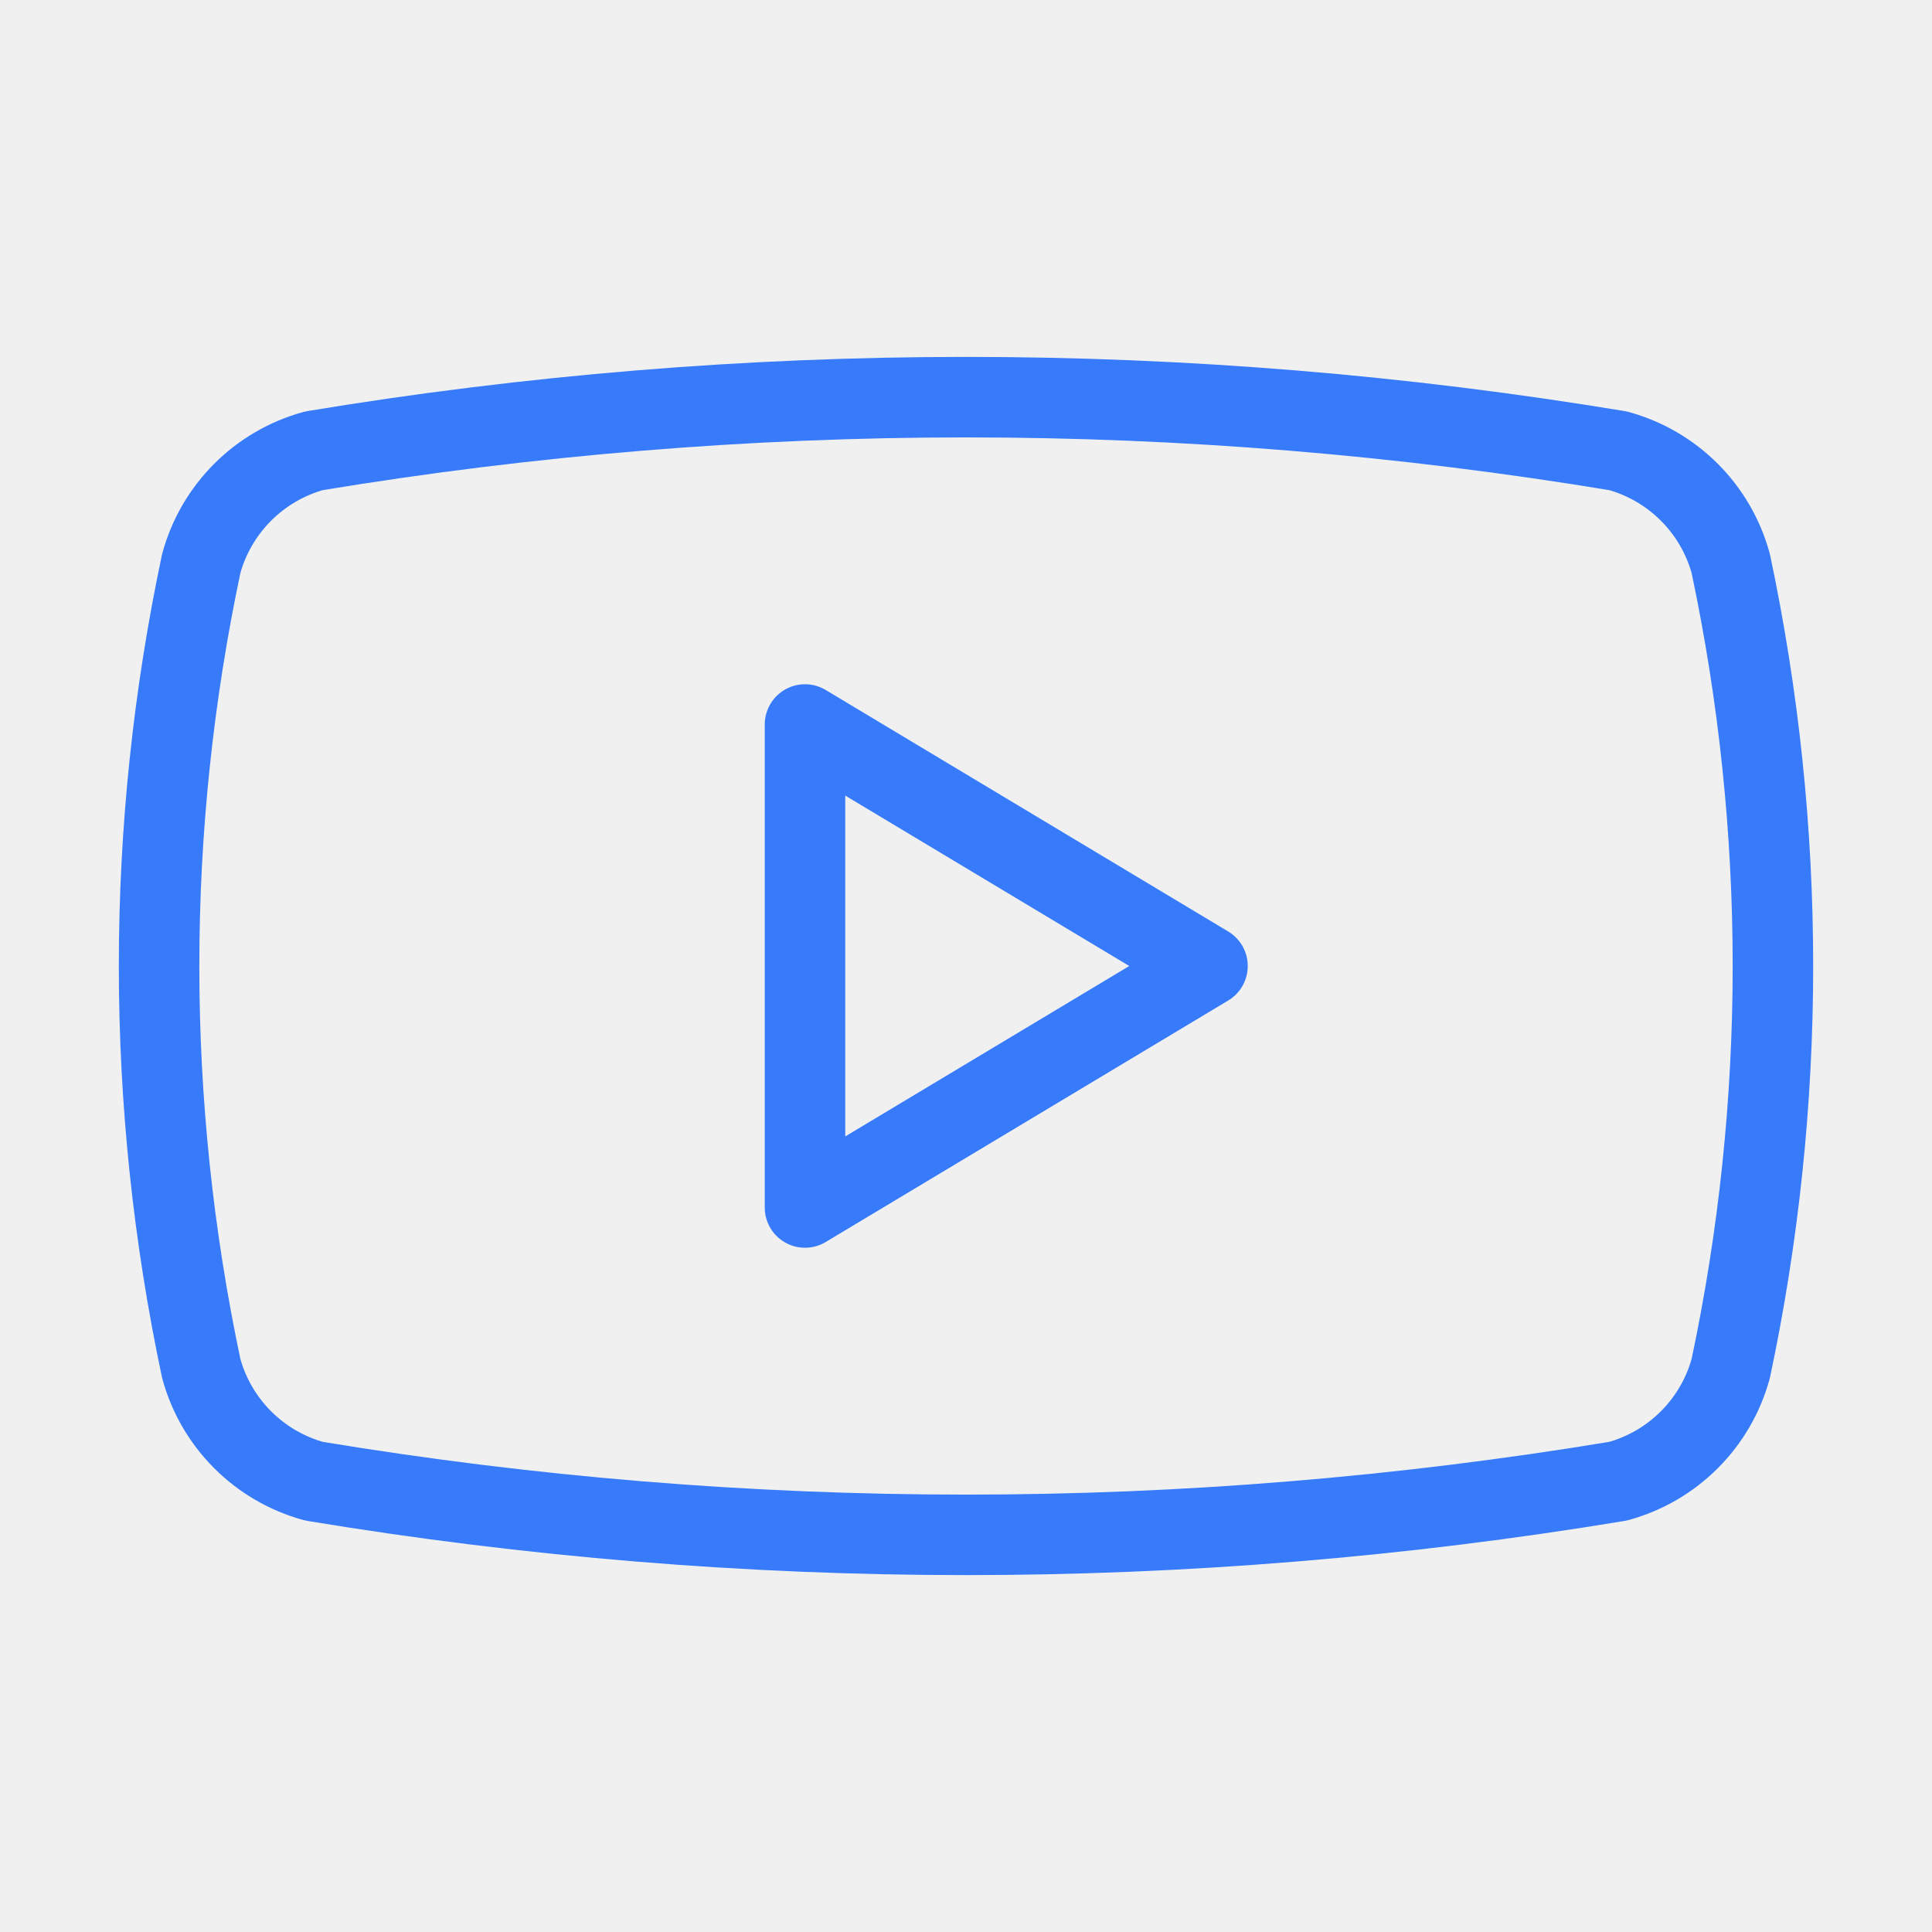
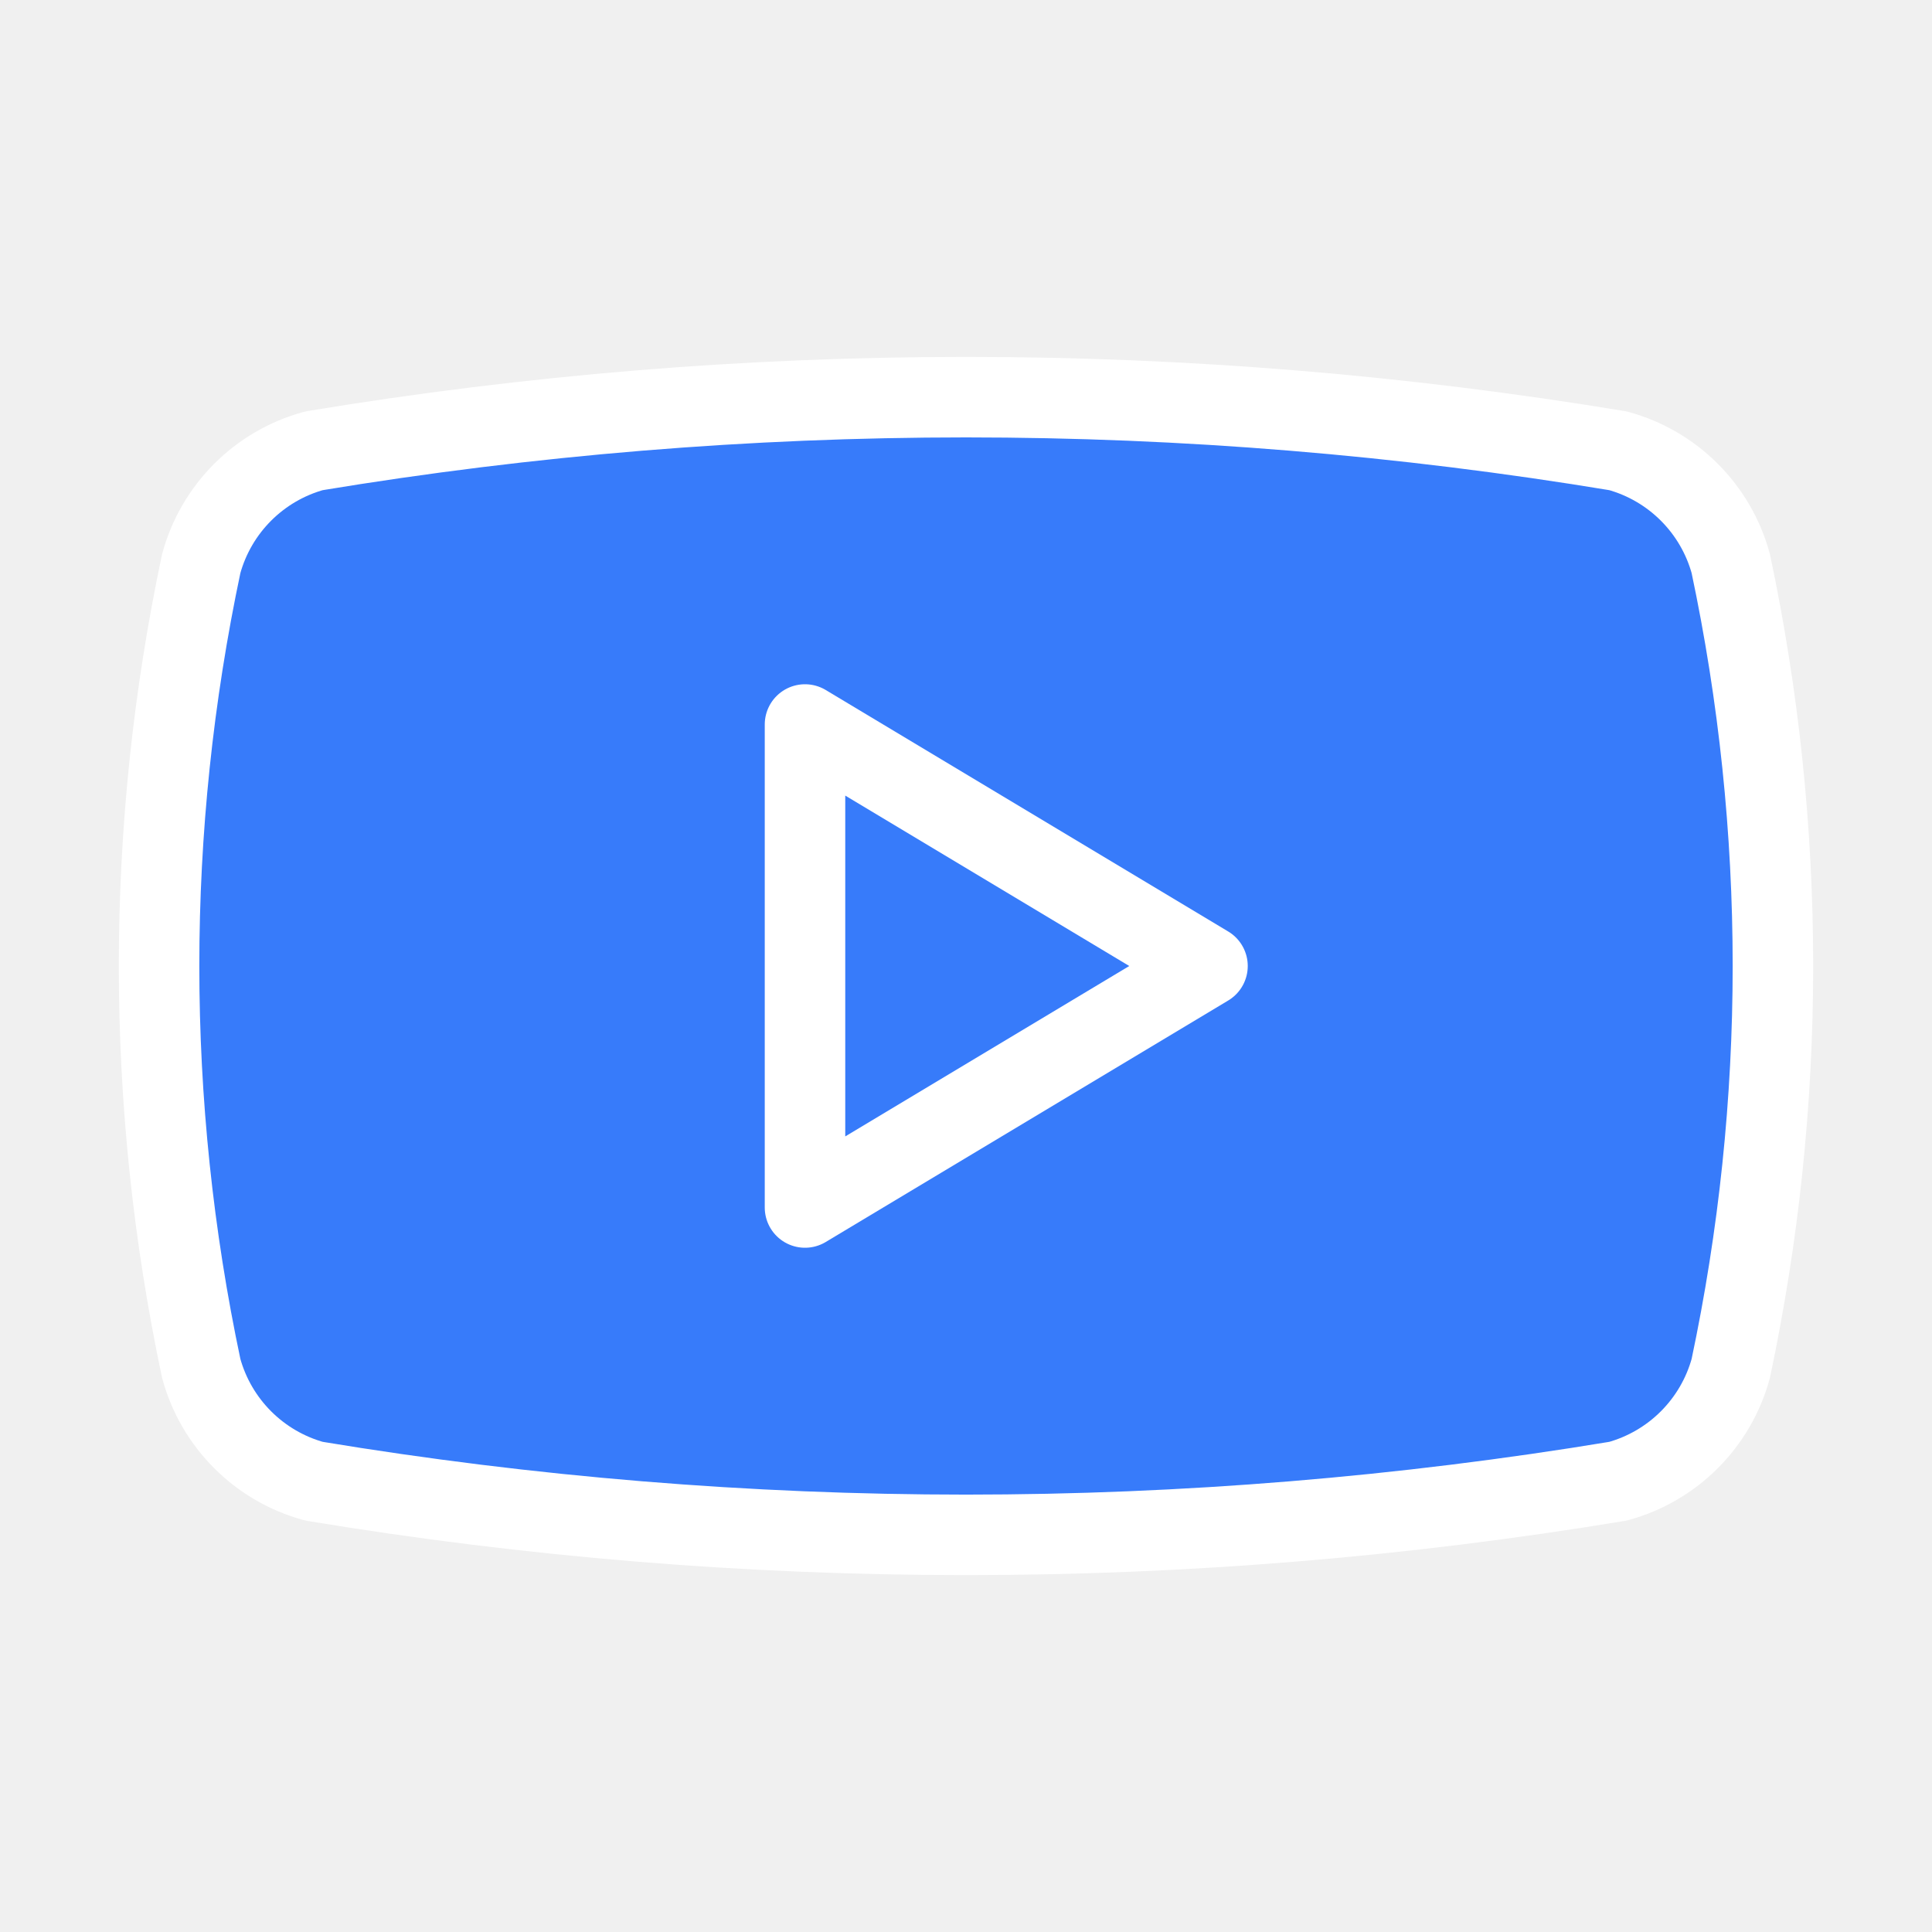
- <svg xmlns="http://www.w3.org/2000/svg" width="20" height="20" viewBox="0 0 24 24" fill="none" stroke="#377bfa" stroke-width="1" stroke-linecap="round" stroke-linejoin="round" class="lucide lucide-youtube">
+ <svg xmlns="http://www.w3.org/2000/svg" width="20" height="20" viewBox="0 0 24 24" fill="#377bfa" stroke="#fff" stroke-width="1" stroke-linecap="round" stroke-linejoin="round" class="lucide lucide-youtube">
  <path d="M2.5 17a24.12 24.12 0 0 1 0-10 2 2 0 0 1 1.4-1.4 49.56 49.56 0 0 1 16.2 0A2 2 0 0 1 21.5 7a24.12 24.12 0 0 1 0 10 2 2 0 0 1-1.4 1.4 49.55 49.55 0 0 1-16.2 0A2 2 0 0 1 2.5 17" />
  <path d="m10 15 5-3-5-3z" />
</svg>
